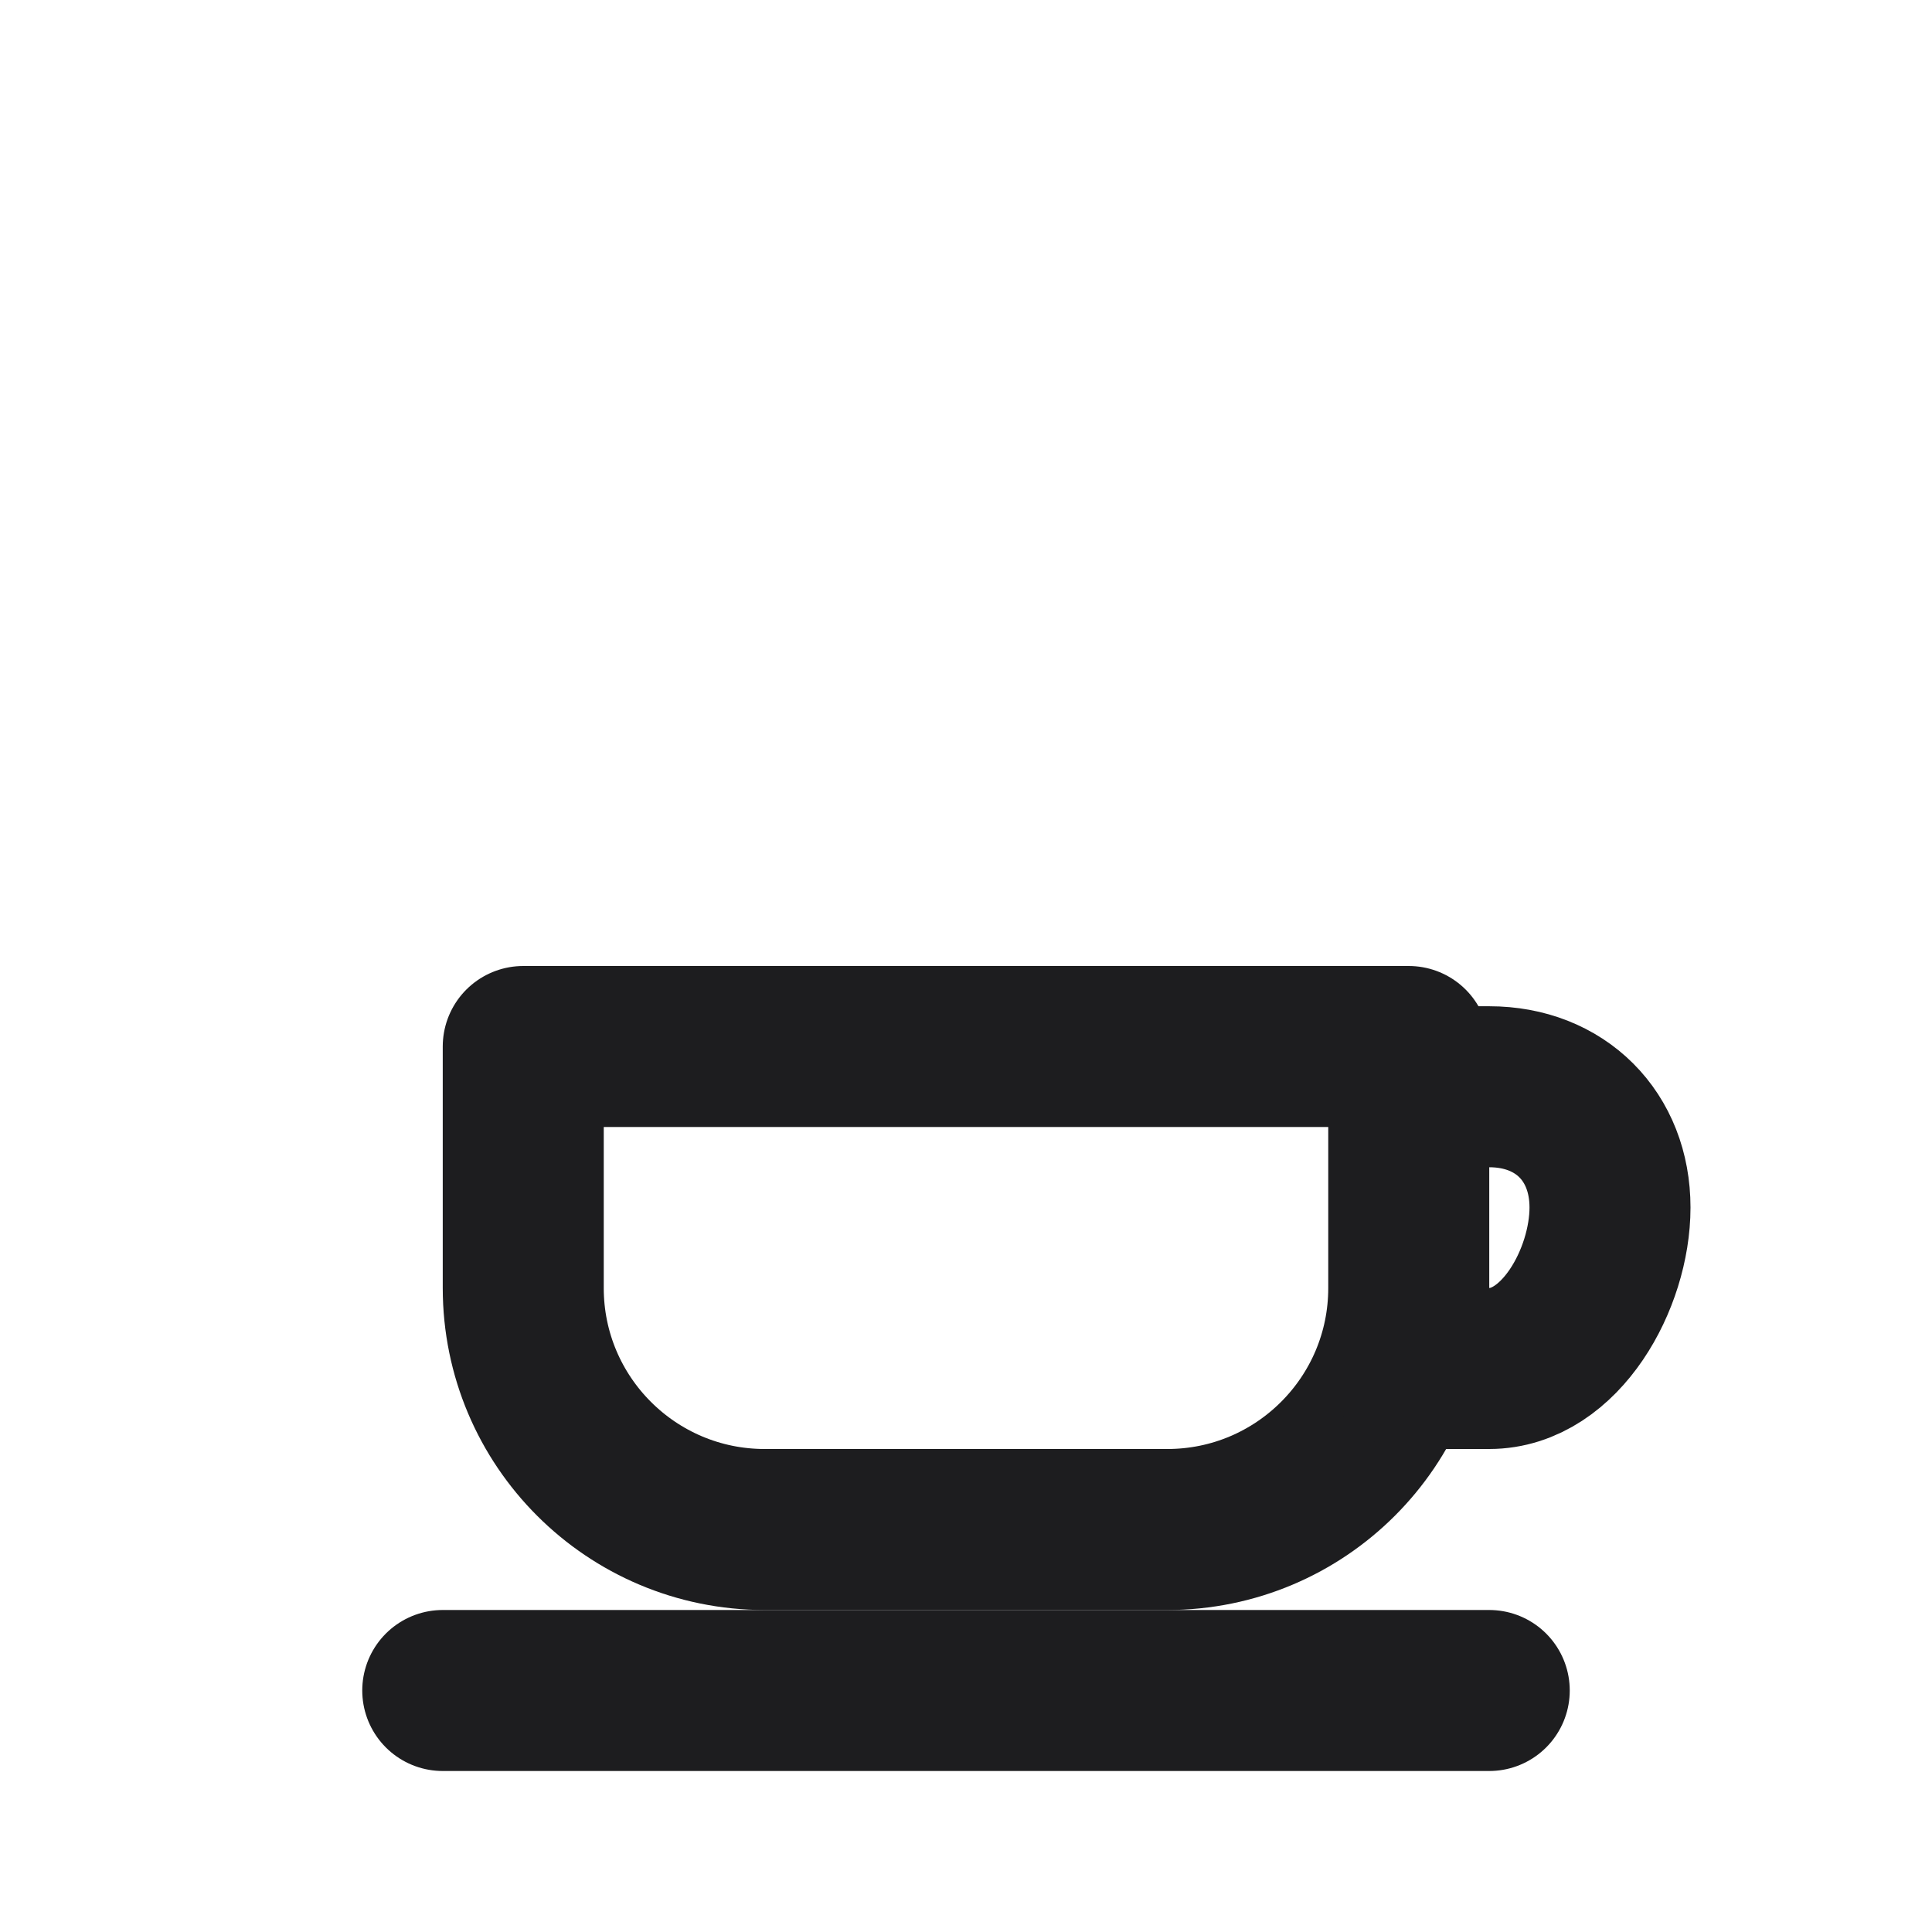
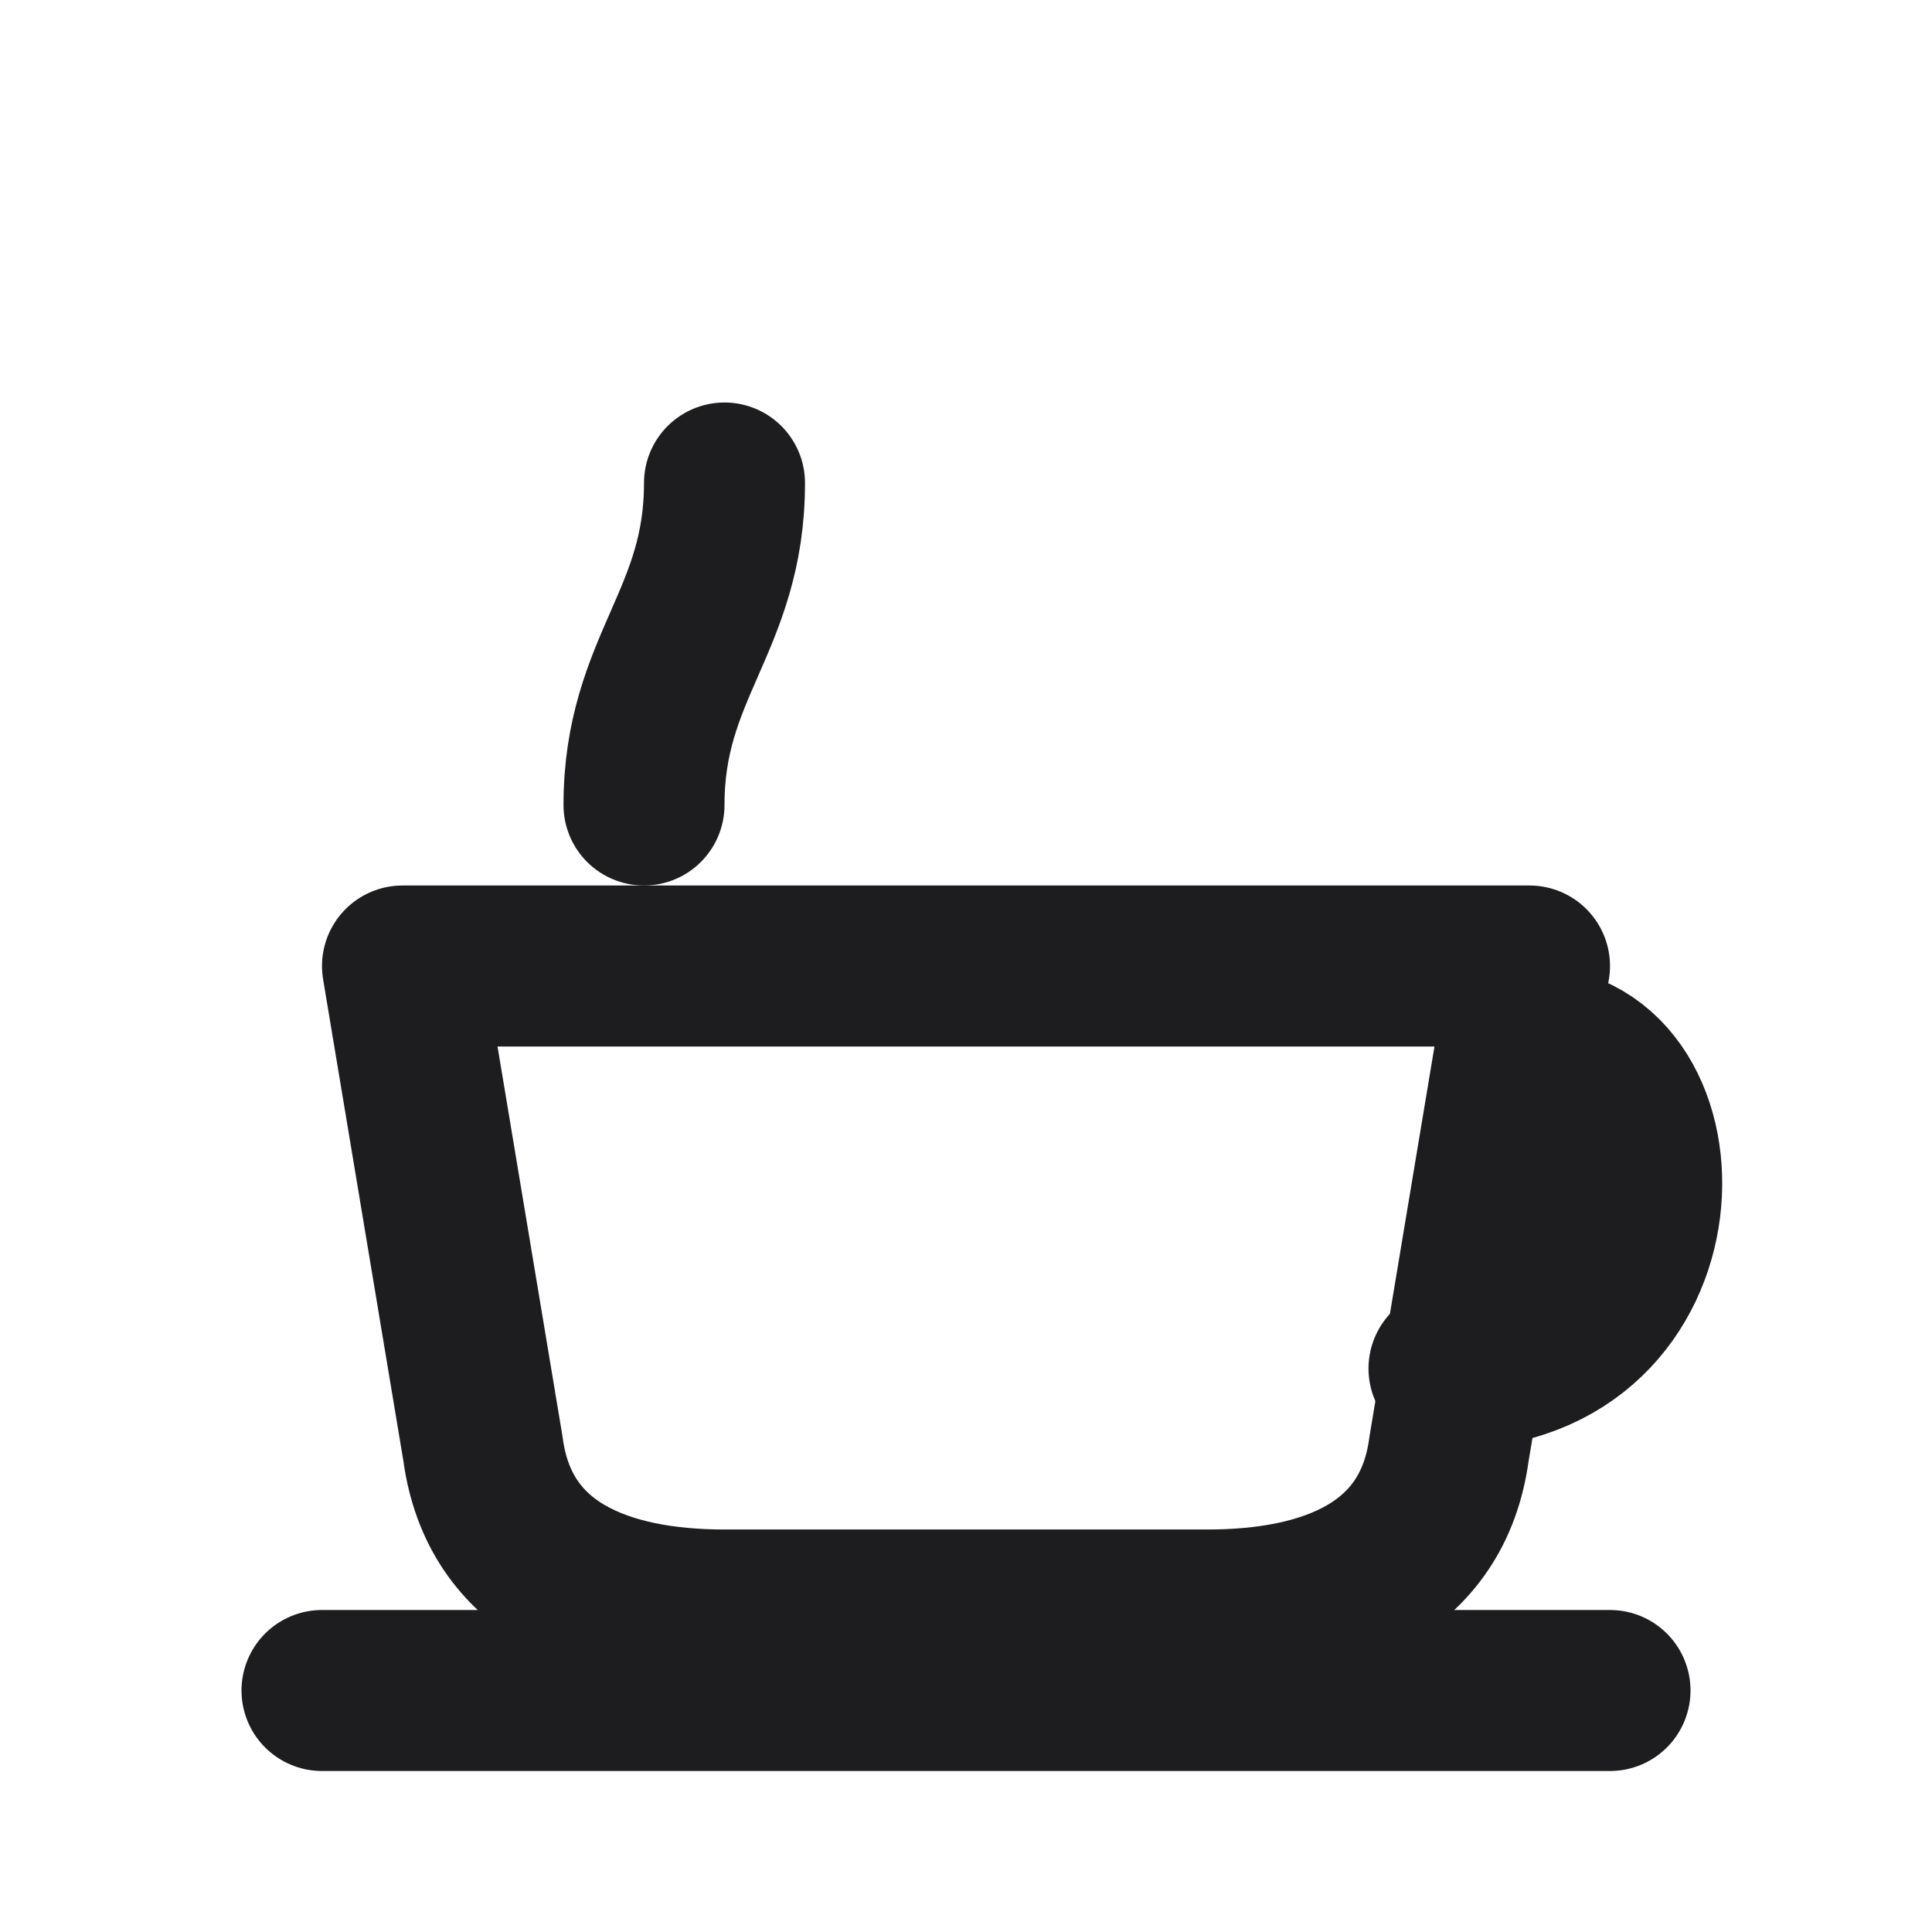
<svg xmlns="http://www.w3.org/2000/svg" width="24" height="24" viewBox="0 0 24 24">
  <defs>
    <clipPath id="clip-1">
      <rect x="0" y="0" width="24" height="24" />
    </clipPath>
  </defs>
  <g>
    <g clip-path="url(#clip-1)">
-       <g transform="translate(8.769 7)">
-         <g opacity="0">
-           <animate attributeName="opacity" dur="3000ms" repeatCount="indefinite" calcMode="spline" keySplines="0.4 0 0.2 1;0.4 0 0.2 1;0.4 0 0.2 1" keyTimes="0;0.133;0.467;1" values="0;1;0;0" />
+       <g transform="translate(8 6)">
+         <g>
+           <animate attributeName="opacity" dur="1600ms" repeatCount="indefinite" calcMode="spline" keySplines="0.4 0 0.2 1;0.4 0 0.2 1" keyTimes="0;0.563;1" values="1;1;1" />
          <g>
-             <animateTransform attributeName="transform" type="translate" dur="3000ms" repeatCount="indefinite" calcMode="spline" keySplines="0.4 0 0.2 1;0.4 0 0.2 1" keyTimes="0;0.467;1" values="0 0;-0.8 -4.8;0 0" />
-             <path transform="translate(0 1)" d="M0.231 3 C-0.569 1.875 1.031 1.125 0.231 0" fill="none" stroke="#1D1D1F" stroke-width="2" stroke-linejoin="round" stroke-linecap="round" />
+             <animateTransform attributeName="transform" type="translate" dur="1600ms" repeatCount="indefinite" calcMode="spline" keySplines="0.4 0 0.2 1;0.4 0 0.2 1" keyTimes="0;0.563;1" values="0 0;0 -11;0 0" />
+             <path d="M0 4 C0 2.286 1 1.714 1 0" fill="none" stroke="#1D1D1F" stroke-width="2" stroke-linejoin="round" stroke-linecap="round" />
          </g>
        </g>
        <g opacity="0">
-           <animate attributeName="opacity" dur="3000ms" repeatCount="indefinite" calcMode="spline" keySplines="0.4 0 0.2 1;0.4 0 0.2 1;0.4 0 0.2 1;0.4 0 0.2 1" keyTimes="0;0.04;0.173;0.507;1" values="0;0;1;0;0" />
+           <animate attributeName="opacity" dur="1600ms" repeatCount="indefinite" calcMode="spline" keySplines="0.4 0 0.2 1;0.4 0 0.2 1;0.4 0 0.2 1" keyTimes="0;0.085;0.469;1" values="0;1;0;0" />
          <g>
-             <animateTransform attributeName="transform" type="translate" dur="3000ms" repeatCount="indefinite" calcMode="spline" keySplines="0.4 0 0.2 1;0.4 0 0.2 1;0.4 0 0.2 1" keyTimes="0;0.04;0.507;1" values="0 0;0 0;0.8 -5.6;0 0" />
-             <path transform="translate(3 0)" d="M0.231 4 C-0.569 2.4 1.031 1.6 0.231 0" fill="none" stroke="#1D1D1F" stroke-width="2" stroke-linejoin="round" stroke-linecap="round" />
+             <animateTransform attributeName="transform" type="translate" dur="1600ms" repeatCount="indefinite" calcMode="spline" keySplines="0.4 0 0.2 1;0.4 0 0.2 1;0.4 0 0.2 1" keyTimes="0;0.125;0.688;1" values="0 0;0 0;0 -4;0 0" />
+             <path transform="translate(4 0)" d="M0 4 C0 2.286 1 1.714 1 0" fill="none" stroke="#1D1D1F" stroke-width="2" stroke-linejoin="round" stroke-linecap="round" />
          </g>
        </g>
        <g opacity="0">
-           <animate attributeName="opacity" dur="3000ms" repeatCount="indefinite" calcMode="spline" keySplines="0.4 0 0.2 1;0.4 0 0.2 1;0.4 0 0.2 1;0.4 0 0.2 1" keyTimes="0;0.08;0.213;0.547;1" values="0;0;1;0;0" />
+           <animate attributeName="opacity" dur="1600ms" repeatCount="indefinite" calcMode="spline" keySplines="0.4 0 0.2 1;0.4 0 0.2 1;0.4 0 0.2 1" keyTimes="0;0.144;0.469;1" values="0;1;0;0" />
          <g>
-             <animateTransform attributeName="transform" type="translate" dur="3000ms" repeatCount="indefinite" calcMode="spline" keySplines="0.4 0 0.2 1;0.4 0 0.2 1;0.4 0 0.2 1" keyTimes="0;0.08;0.547;1" values="0 0;0 0;-0.8 -4.8;0 0" />
-             <path transform="translate(6 1)" d="M0.231 3 C-0.569 1.875 1.031 1.125 0.231 0" fill="none" stroke="#1D1D1F" stroke-width="2" stroke-linejoin="round" stroke-linecap="round" />
+             <animateTransform attributeName="transform" type="translate" dur="1600ms" repeatCount="indefinite" calcMode="spline" keySplines="0.4 0 0.2 1;0.4 0 0.2 1;0.4 0 0.2 1" keyTimes="0;0.25;0.813;1" values="0 0;0 0;0 -4;0 0" />
+             <path transform="translate(8 0)" d="M0 4 C0 2.286 1 1.714 1 0" fill="none" stroke="#1D1D1F" stroke-width="2" stroke-linejoin="round" stroke-linecap="round" />
          </g>
        </g>
      </g>
-       <path transform="translate(6.5 13)" d="M0 0 L11 0 L11 3 C11 4.657 9.657 6 8 6 L3 6 C1.343 6 0 4.657 0 3 L0 0 Z" fill="none" stroke="#1D1D1F" stroke-width="2" stroke-linejoin="round" stroke-linecap="round" />
-       <path transform="translate(17.5 13.5)" d="M0 0 L1 0 C1.884 0 2.5 0.616 2.5 1.5 C2.5 2.384 1.884 3.5 1 3.5 L0 3.5" fill="none" stroke="#1D1D1F" stroke-width="2" stroke-linejoin="round" stroke-linecap="round" />
-       <path transform="translate(5.5 21)" d="M0 0 L13 0" fill="none" stroke="#1D1D1F" stroke-width="2" stroke-linejoin="round" stroke-linecap="round" />
+       <path transform="translate(5 12)" d="M0 0 L14 0 L13 6 C12.8 7.5 11.5 8 10 8 L4 8 C2.5 8 1.2 7.5 1 6 L0 0 Z" fill="none" stroke="#1D1D1F" stroke-width="2" stroke-linejoin="round" stroke-linecap="round" />
+       <path transform="translate(18 13)" d="M1 0 C3 0 3 4 0 4" fill="none" stroke="#1D1D1F" stroke-width="2" stroke-linejoin="round" stroke-linecap="round" />
+       <path transform="translate(4 21)" d="M0 0 L16 0" fill="none" stroke="#1D1D1F" stroke-width="2" stroke-linejoin="round" stroke-linecap="round" />
    </g>
  </g>
</svg>
